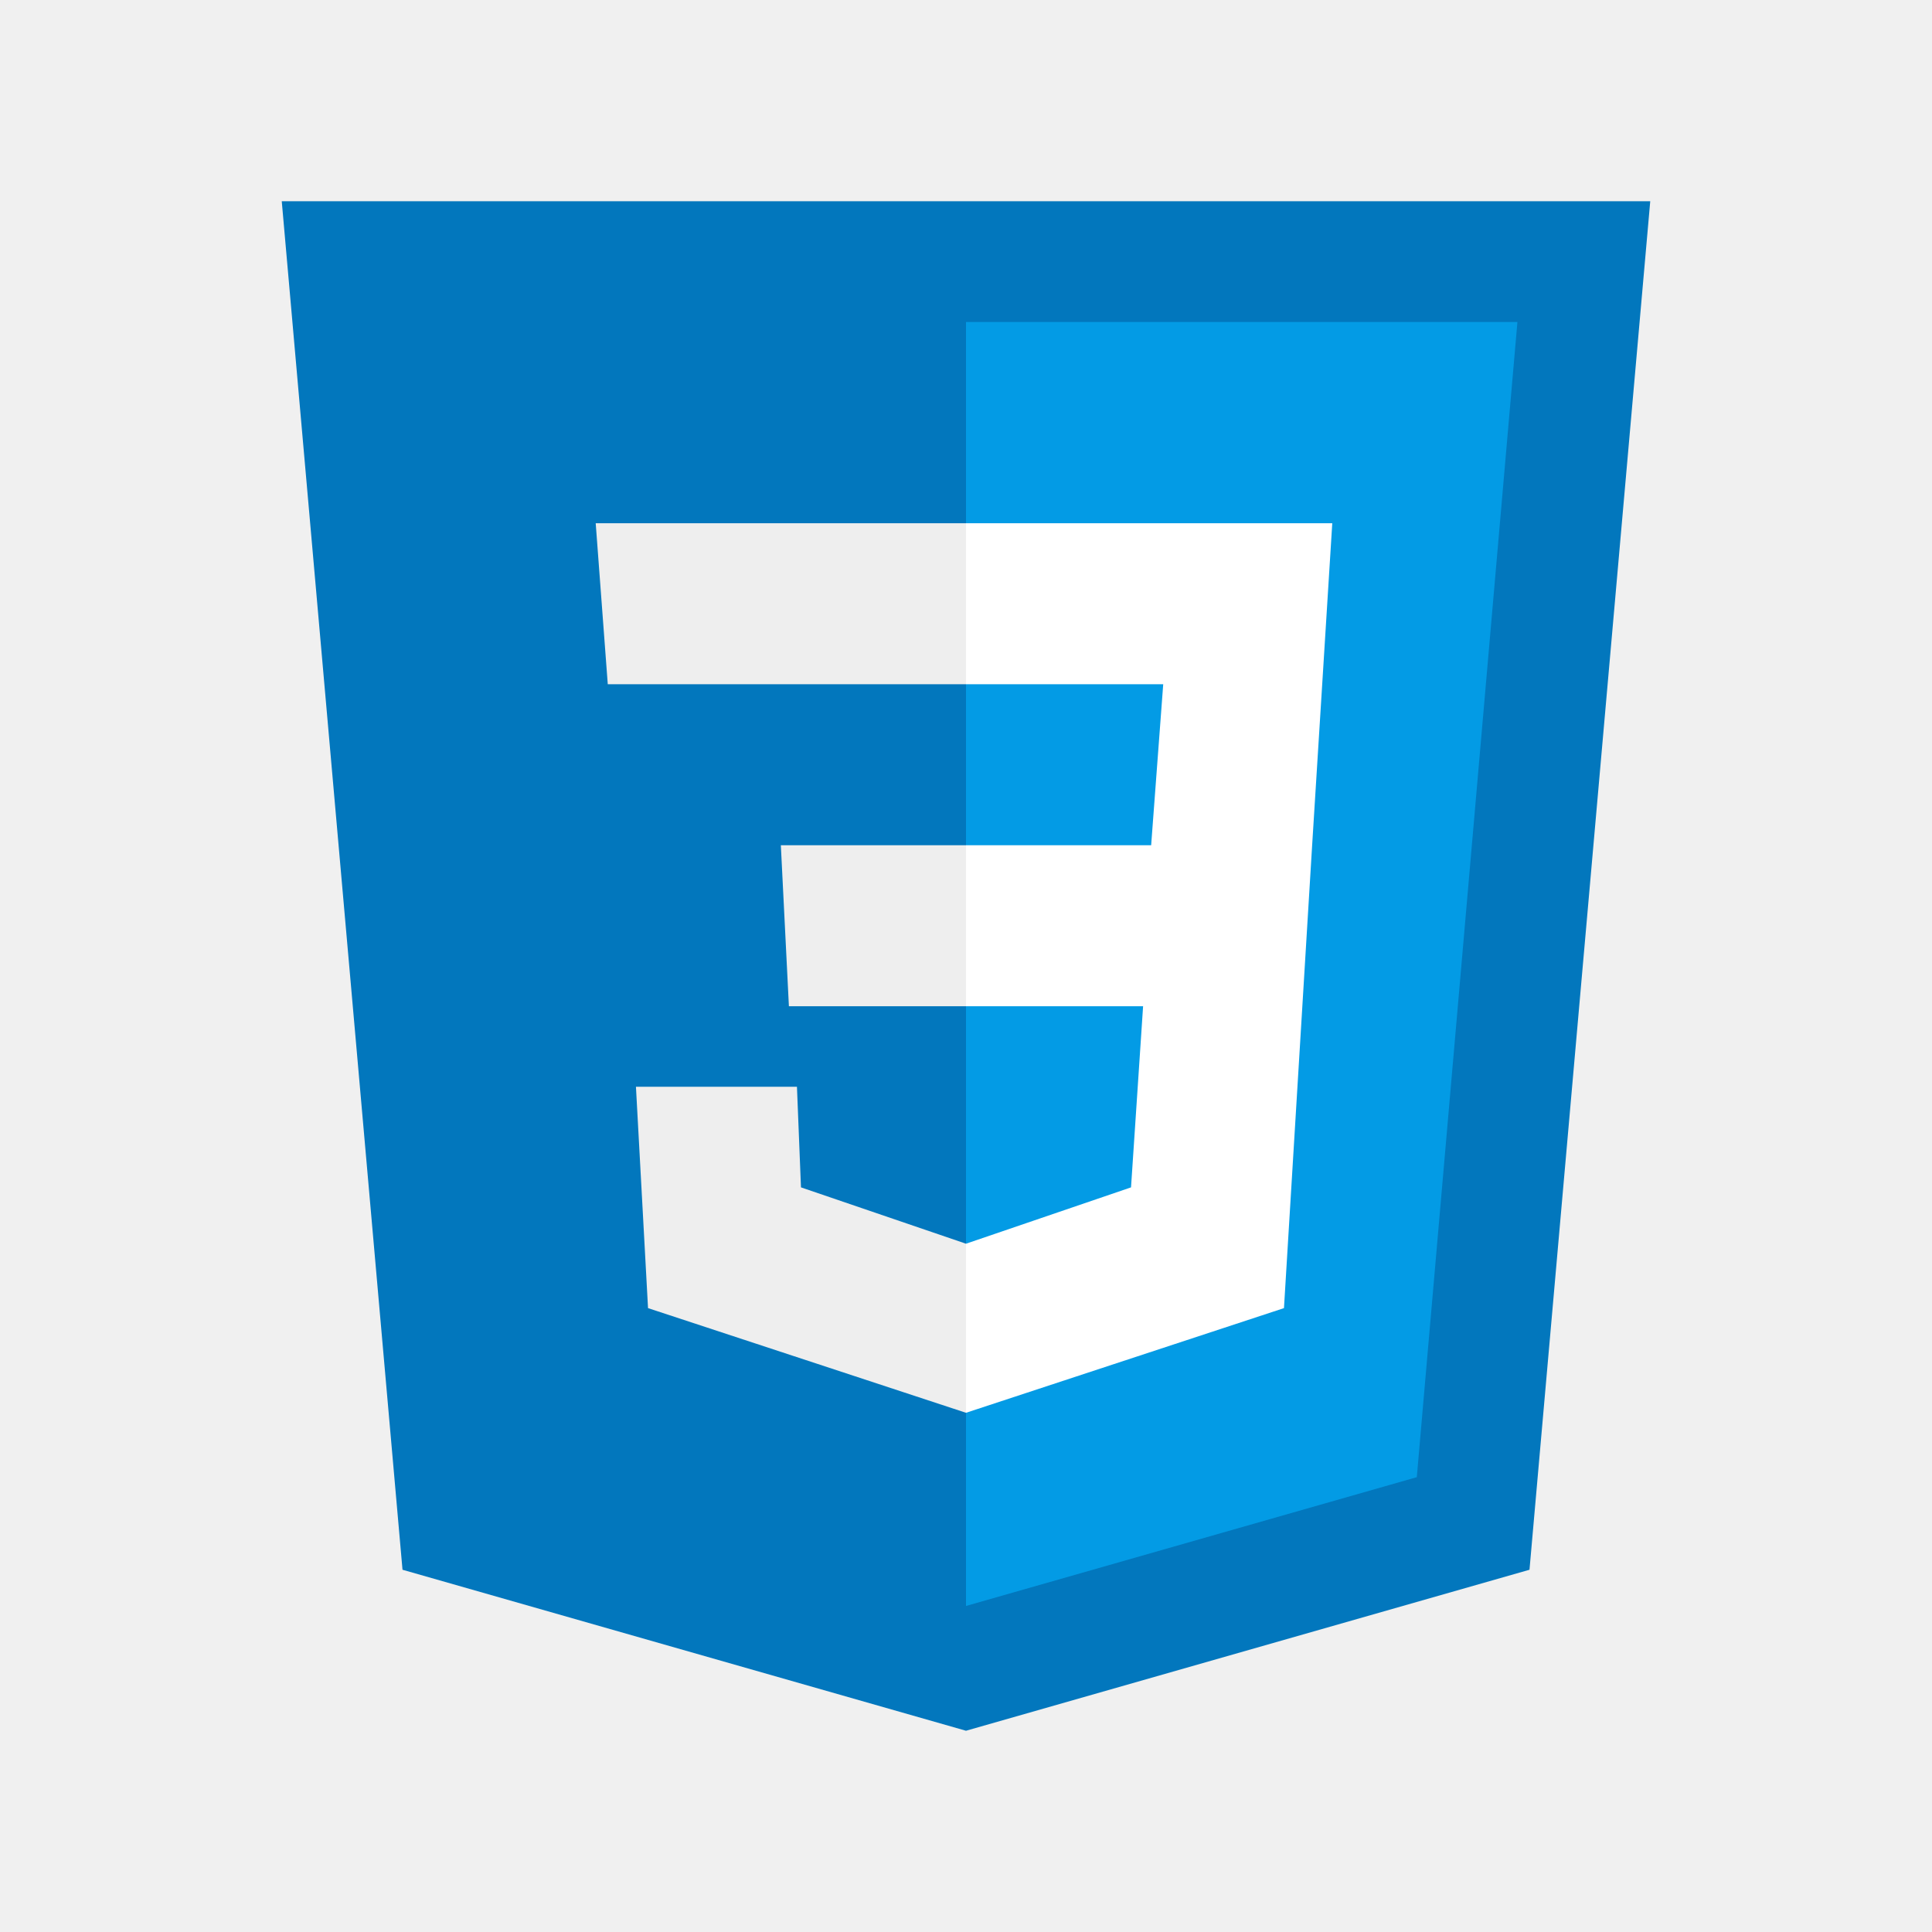
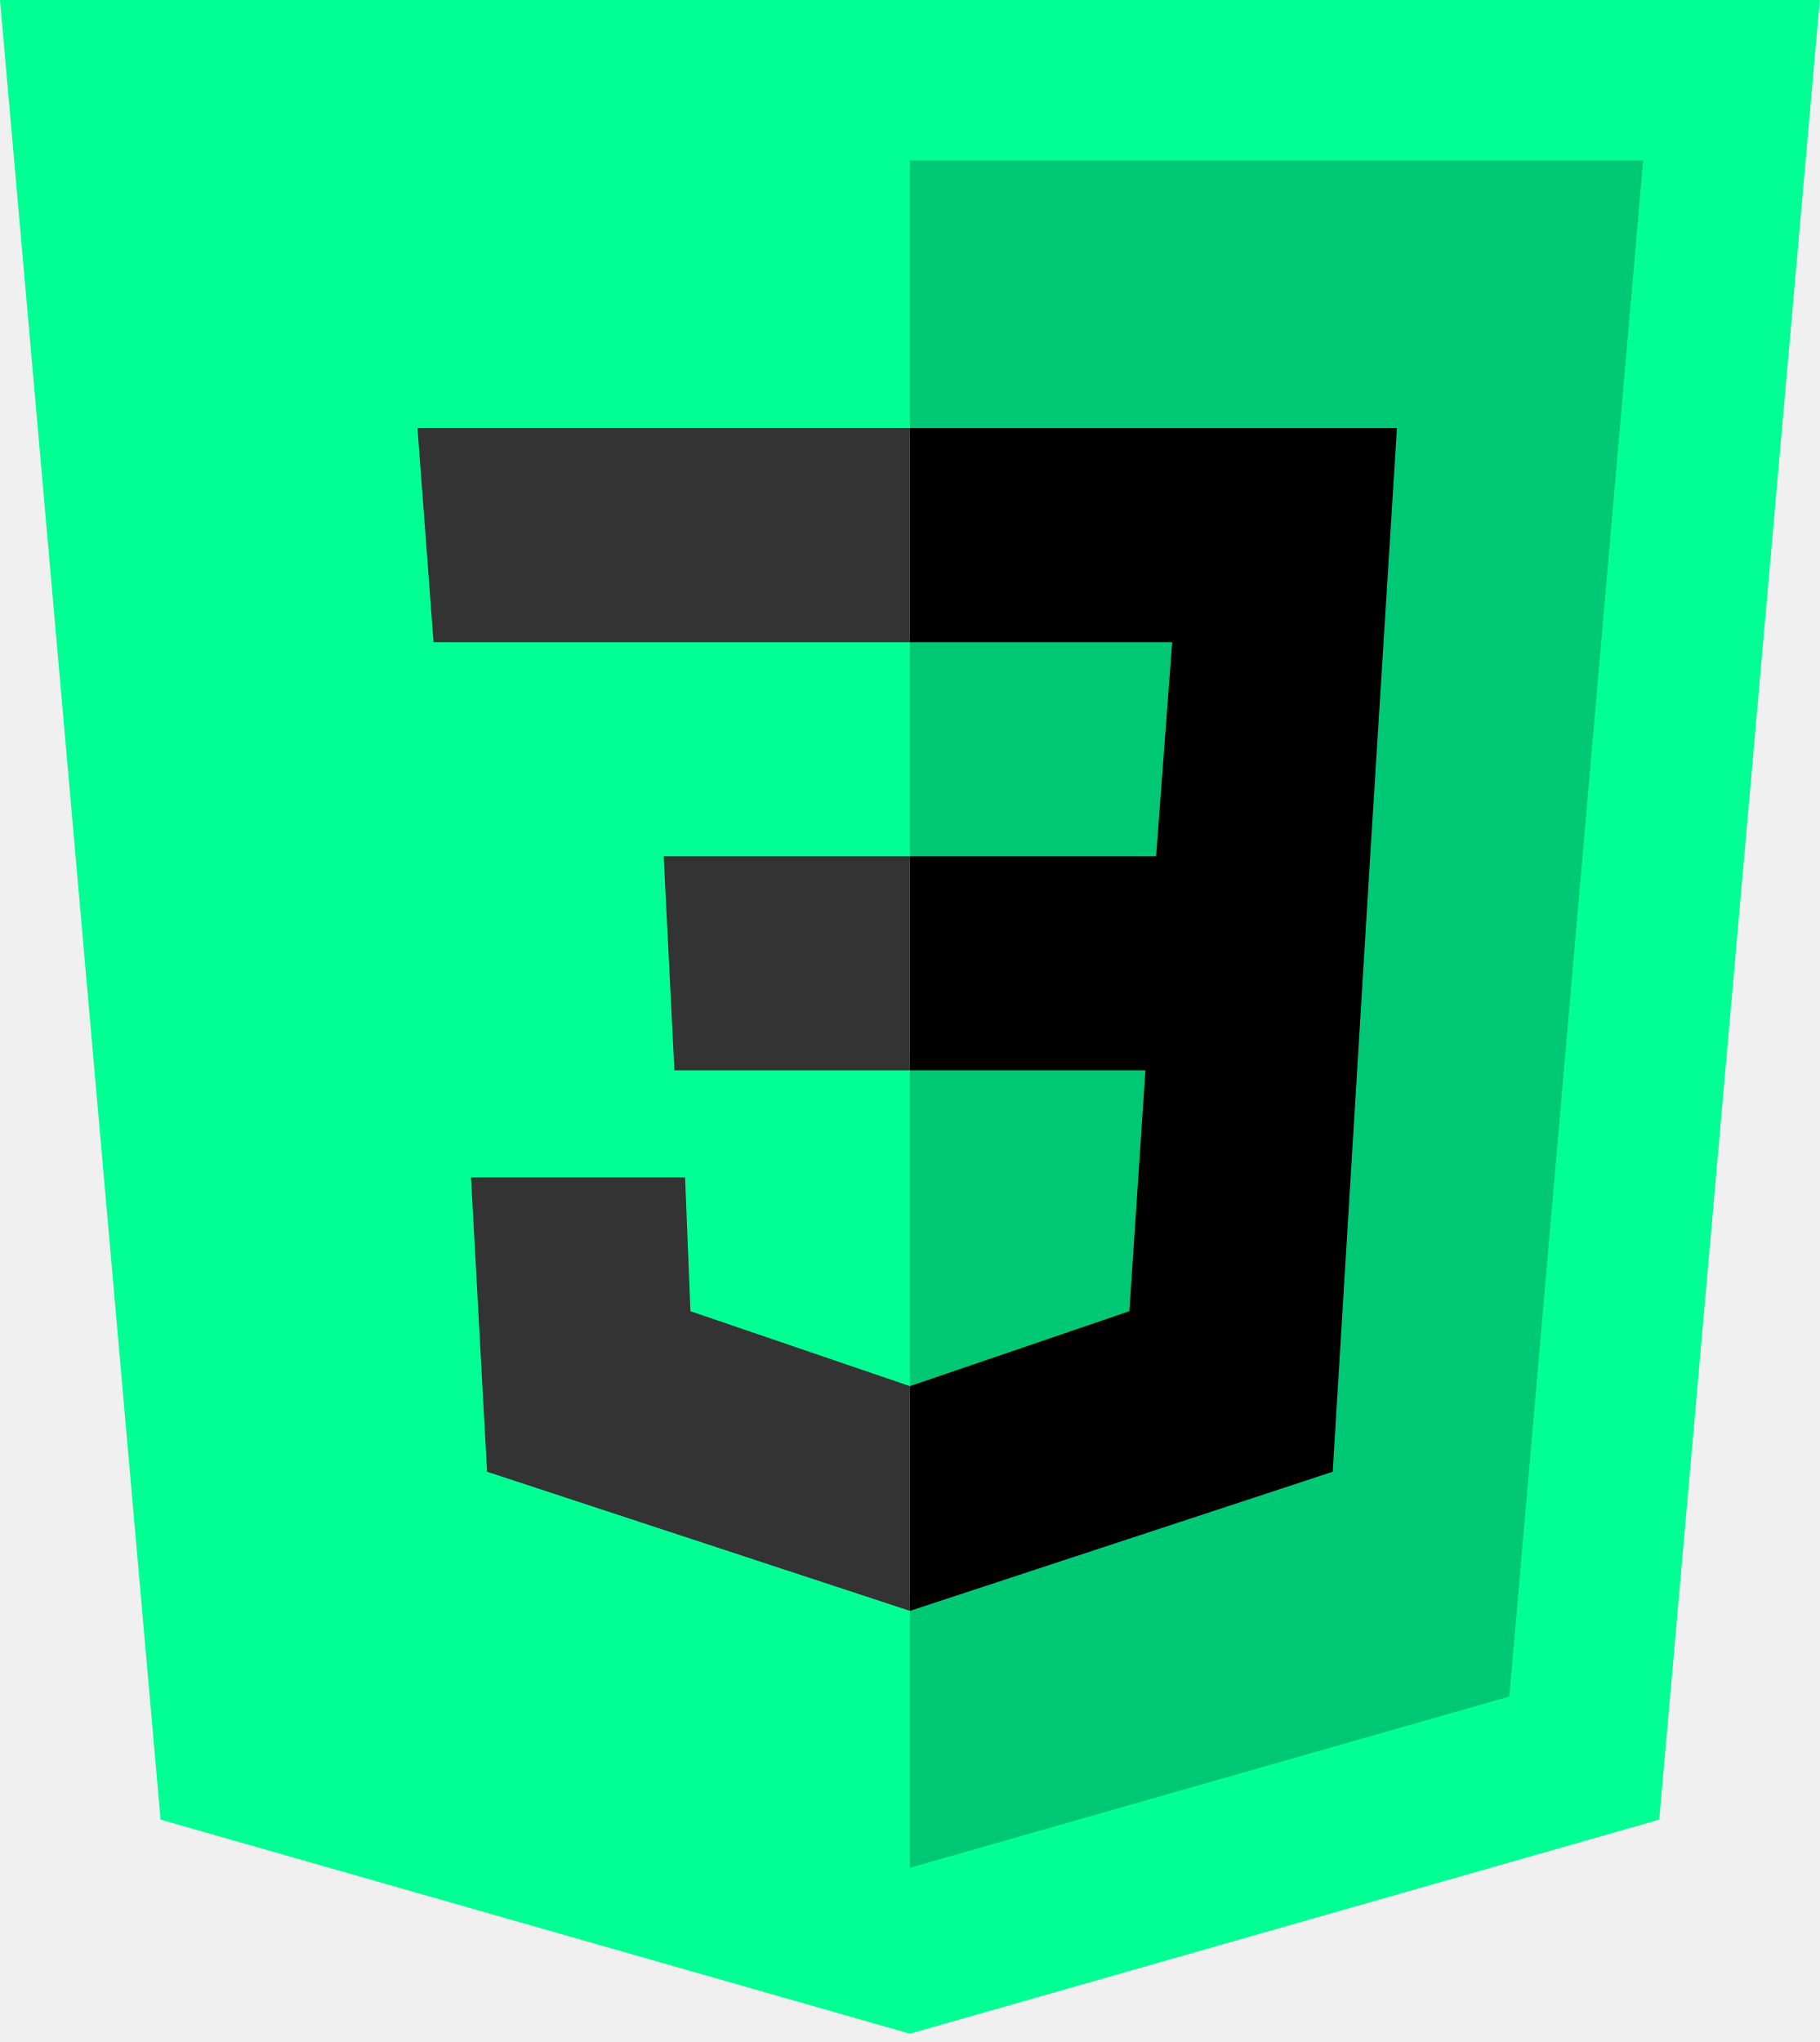
- <svg xmlns="http://www.w3.org/2000/svg" width="122" height="122" viewBox="0 0 122 122" fill="none">
-   <path d="M104.208 12.708H17.792L25.417 99.125L61 109.292L96.583 99.125L104.208 12.708Z" fill="#0277BD" />
-   <path d="M61 20.333V101.412L89.467 93.279L95.821 20.333H61Z" fill="#039BE5" />
-   <path d="M84.129 33.042H61V43.208H73.454L72.692 53.375H61V63.542H72.183L71.421 74.979L61 78.537V89.213L81.079 82.604L82.858 53.375L84.129 33.042Z" fill="white" />
-   <path d="M61 33.042V43.208H38.379L37.617 33.042H61ZM49.308 53.375L49.817 63.542H61V53.375H49.308ZM50.325 68.625H40.158L40.921 82.604L61 89.213V78.537L50.579 74.979L50.325 68.625Z" fill="#EEEEEE" />
+ <svg xmlns="http://www.w3.org/2000/svg" width="90" height="101" viewBox="0 0 90 101" fill="none">
+   <path d="M90 0H0L7.941 90L45 100.588L82.059 90L90 0Z" fill="#01FF94" />
+   <path d="M45 7.941V92.382L74.647 83.912L81.265 7.941H45Z" fill="#00C874" />
+   <path d="M69.088 21.176H45V31.765H57.971L57.176 42.353H45V52.941H56.647L55.853 64.853L45 68.559V79.676L65.912 72.794L67.765 42.353L69.088 21.176Z" fill="black" />
+   <path d="M45 21.176V31.765H21.441L20.647 21.176H45ZM32.823 42.353L33.353 52.941H45V42.353H32.823ZM33.882 58.235H23.294L24.088 72.794L45 79.676V68.559L34.147 64.853L33.882 58.235Z" fill="#333333" />
</svg>
